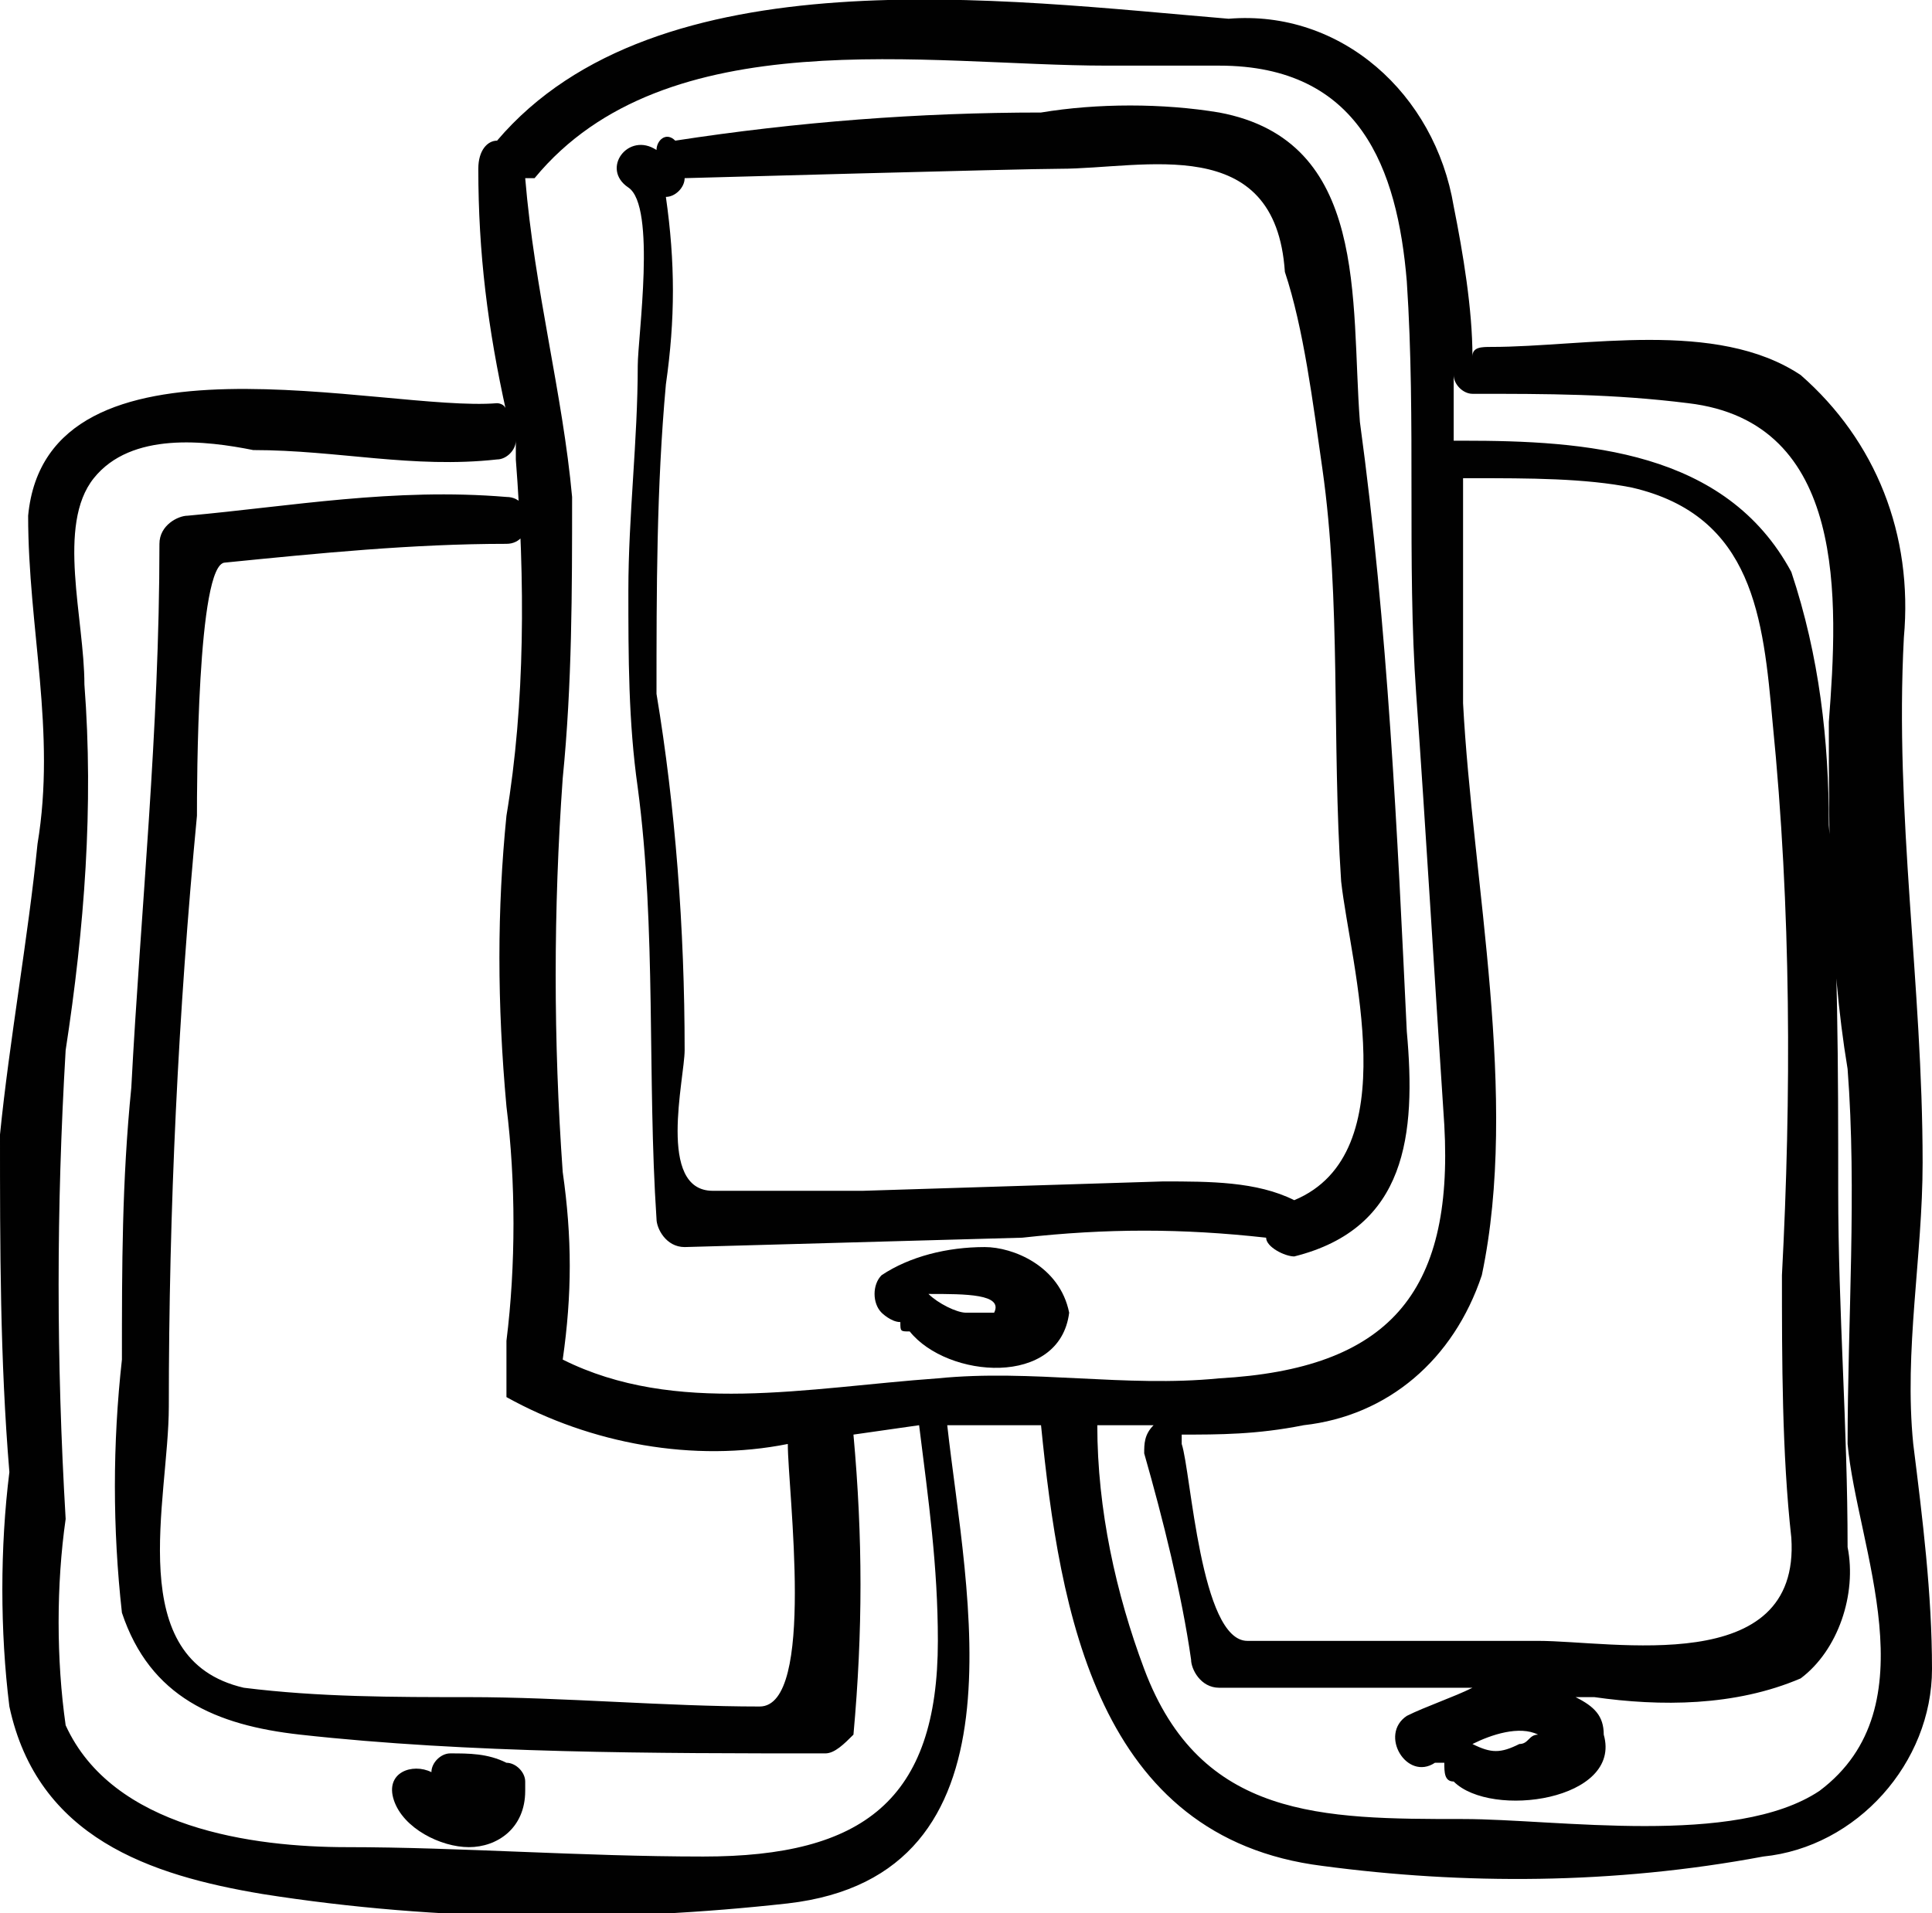
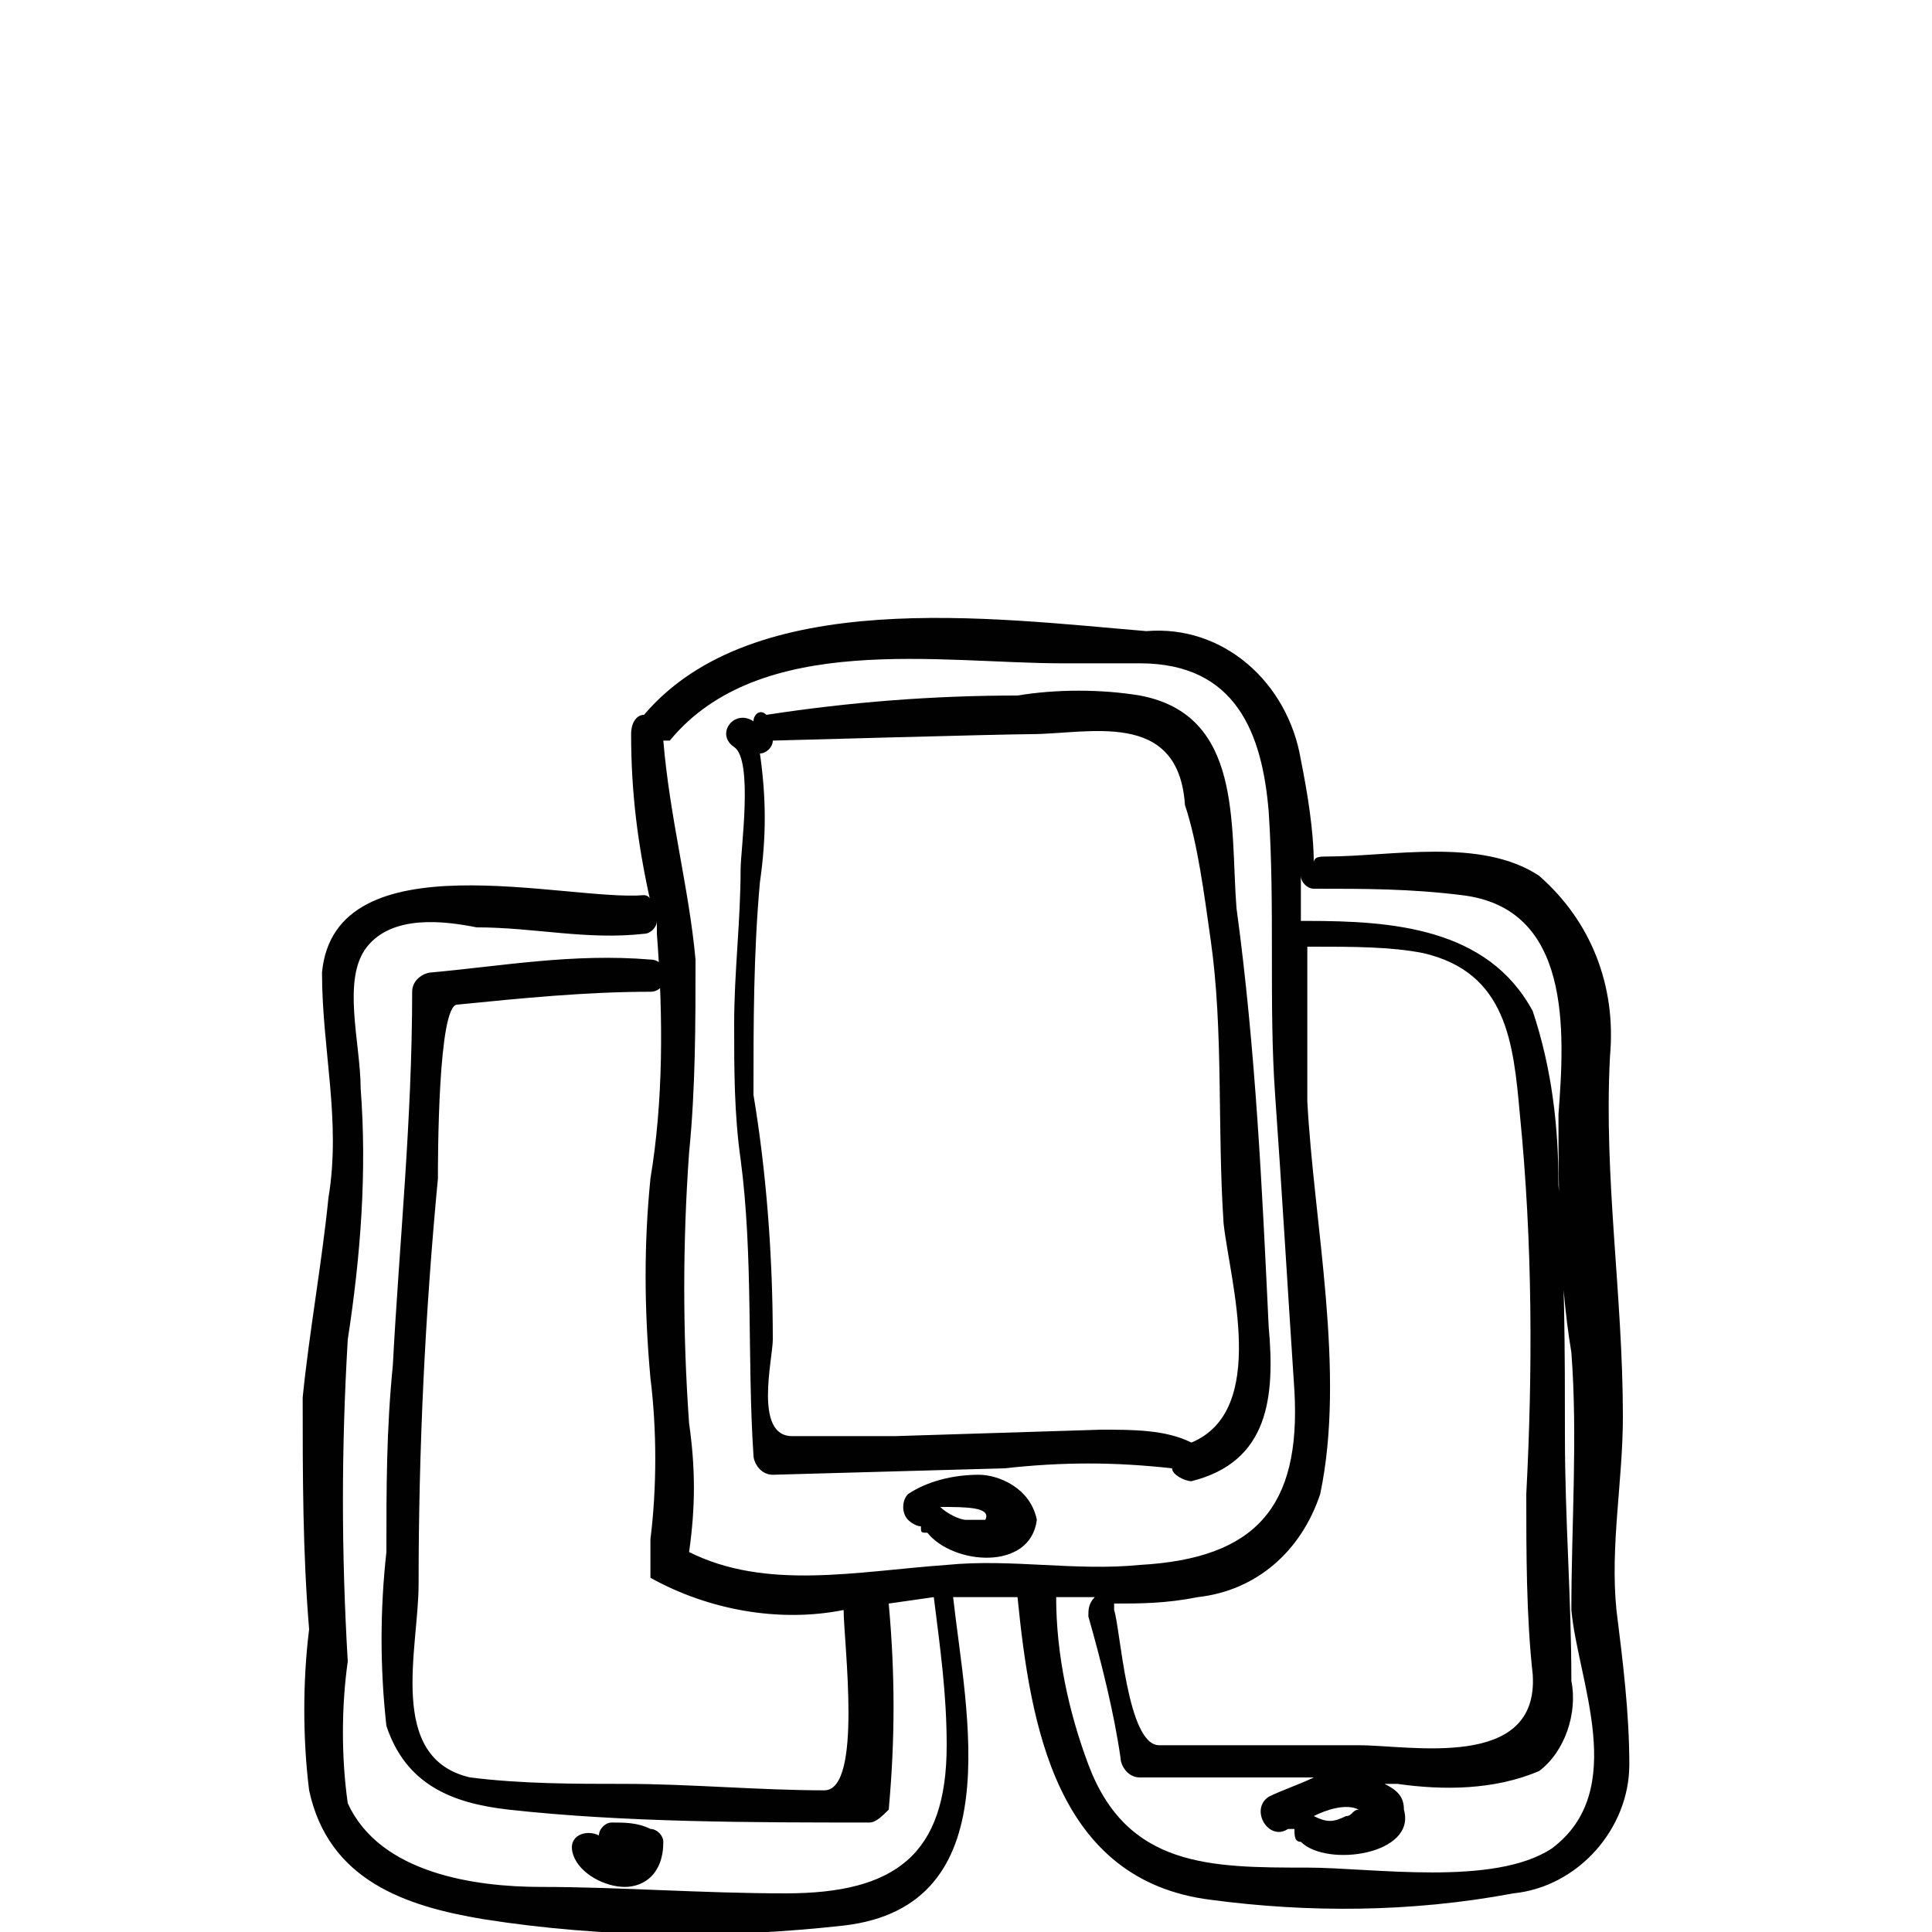
- <svg xmlns="http://www.w3.org/2000/svg" version="1.1" id="Layer_1" x="0px" y="0px" viewBox="0 0 20.6 20.4" style="enable-background:new 0 0 20.6 20.4;" xml:space="preserve">
+ <svg xmlns="http://www.w3.org/2000/svg" version="1.1" id="Layer_1" x="0px" y="0px" viewBox="0 0 30 30" style="enable-background:new 0 0 30 30;" xml:space="preserve">
  <style type="text/css">
	.st0{fill:#010101;}
</style>
  <g id="Layer_2_1_">
    <g id="Layer_1-2">
-       <path class="st0" d="M20.4,15.4c-0.1-1,0.1-2,0.1-3c0-1.9-0.3-3.7-0.2-5.6c0.1-1.1-0.3-2.1-1.1-2.8c-0.9-0.6-2.3-0.3-3.3-0.3    c-0.1,0-0.2,0-0.2,0.1c0-0.5-0.1-1.1-0.2-1.6c-0.2-1.2-1.2-2.1-2.4-2C10.7,0,7-0.5,5.3,1.5l0,0c-0.1,0-0.2,0.1-0.2,0.3    c0,0.9,0.1,1.7,0.3,2.6C5.4,4.3,5.3,4.3,5.3,4.3c-1.2,0.1-4.8-0.9-5,1.2C0.3,6.7,0.6,7.8,0.4,9c-0.1,1-0.3,2.1-0.4,3.1    c0,1.2,0,2.4,0.1,3.6c-0.1,0.8-0.1,1.7,0,2.5c0.3,1.4,1.5,1.8,2.7,2c1.9,0.3,3.8,0.3,5.6,0.1c2.6-0.3,1.9-3.3,1.7-5.1h1    c0.2,2,0.6,4.4,3,4.7c1.5,0.2,3.1,0.2,4.7-0.1c1-0.1,1.8-1,1.8-2C20.6,17,20.5,16.2,20.4,15.4z M15.6,7.5c0-0.8,0-1.6,0-2.4h0.1    c0.6,0,1.2,0,1.7,0.1c1.3,0.3,1.4,1.4,1.5,2.5c0.2,2,0.2,4,0.1,5.9c0,0.9,0,1.9,0.1,2.8c0.1,1.5-1.9,1.1-2.7,1.1h-3.1    c-0.5,0-0.6-1.8-0.7-2.1c0,0,0-0.1,0-0.1c0.4,0,0.8,0,1.3-0.1c0.9-0.1,1.6-0.7,1.9-1.6C16.2,11.7,15.7,9.4,15.6,7.5z M16.4,18.5    c-0.1,0-0.1,0.1-0.2,0.1c-0.2,0.1-0.3,0.1-0.5,0l0,0l0,0C15.9,18.5,16.2,18.4,16.4,18.5L16.4,18.5z M7.5,19.8    c-1.3,0-2.6-0.1-3.8-0.1c-1,0-2.5-0.2-3-1.3c-0.1-0.7-0.1-1.5,0-2.2c-0.1-1.7-0.1-3.3,0-5C0.9,9.9,1,8.6,0.9,7.3    C0.9,6.6,0.6,5.6,1,5.1s1.2-0.4,1.7-0.3c0.9,0,1.7,0.2,2.6,0.1c0.1,0,0.2-0.1,0.2-0.2v0.2c0.1,1.3,0.1,2.6-0.1,3.8    c-0.1,1-0.1,2,0,3.1c0.1,0.8,0.1,1.7,0,2.5l0,0v0.6c0.9,0.5,2,0.7,3,0.5c0,0.5,0.3,2.8-0.3,2.8c-1,0-2.1-0.1-3.1-0.1    c-0.8,0-1.6,0-2.4-0.1C1.3,17.7,1.8,16,1.8,15c0-2.1,0.1-4.2,0.3-6.3c0-0.3,0-2.7,0.3-2.7c1-0.1,2-0.2,3-0.2c0.3,0,0.3-0.5,0-0.5    C4.2,5.2,3.1,5.4,2,5.5c-0.1,0-0.3,0.1-0.3,0.3c0,2-0.2,3.9-0.3,5.8c-0.1,1-0.1,1.9-0.1,2.9c-0.1,0.9-0.1,1.8,0,2.7    c0.3,0.9,1,1.2,1.9,1.3c1.8,0.2,3.8,0.2,5.6,0.2c0.1,0,0.2-0.1,0.3-0.2c0.1-1.1,0.1-2.1,0-3.2l0.7-0.1c0.1,0.8,0.2,1.5,0.2,2.3    C10,19.2,9.2,19.8,7.5,19.8L7.5,19.8z M10,14.7c-1.4,0.1-2.8,0.4-4-0.2l0,0c0.1-0.7,0.1-1.3,0-2c-0.1-1.4-0.1-2.8,0-4.2    c0.1-1,0.1-2,0.1-3C6,4.2,5.7,3.1,5.6,1.9c0,0,0,0,0.1,0c1.4-1.7,4.2-1.2,6.1-1.2H13c1.5,0,1.9,1.1,2,2.3c0.1,1.5,0,3,0.1,4.4    s0.2,3.1,0.3,4.6c0.1,1.8-0.6,2.6-2.4,2.7C12,14.8,11,14.6,10,14.7z M19.4,19.1c-0.9,0.6-2.8,0.3-3.8,0.3c-1.5,0-2.8,0-3.4-1.6    c-0.3-0.8-0.5-1.7-0.5-2.6h0.6c-0.1,0.1-0.1,0.2-0.1,0.3c0.2,0.7,0.4,1.5,0.5,2.2c0,0.1,0.1,0.3,0.3,0.3h2.7    c-0.2,0.1-0.5,0.2-0.7,0.3c-0.3,0.2,0,0.7,0.3,0.5h0.1c0,0.1,0,0.2,0.1,0.2c0.4,0.4,1.8,0.2,1.6-0.5c0-0.2-0.1-0.3-0.3-0.4H17    c0.7,0.1,1.5,0.1,2.2-0.2c0.4-0.3,0.6-0.9,0.5-1.4c0-1.3-0.1-2.5-0.1-3.8s0-2.6-0.1-3.9c0-0.9-0.1-1.8-0.4-2.7    c-0.7-1.3-2.2-1.4-3.5-1.4h-0.1V4c0,0.1,0.1,0.2,0.2,0.2c0.8,0,1.5,0,2.3,0.1c1.7,0.2,1.6,2.1,1.5,3.4c0,1.2,0,2.5,0.2,3.7    c0.1,1.3,0,2.7,0,4C19.8,16.5,20.6,18.2,19.4,19.1L19.4,19.1z" />
-       <path class="st0" d="M15,11c-0.1-2.1-0.2-4.3-0.5-6.5c-0.1-1.3,0.1-3-1.5-3.3c-0.6-0.1-1.3-0.1-1.9,0c-1.3,0-2.6,0.1-3.9,0.3    C7.1,1.4,7,1.5,7,1.6C6.7,1.4,6.4,1.8,6.7,2s0.1,1.6,0.1,1.9c0,0.8-0.1,1.6-0.1,2.4c0,0.7,0,1.4,0.1,2.1c0.2,1.5,0.1,3.1,0.2,4.6    c0,0.1,0.1,0.3,0.3,0.3l3.6-0.1c0.9-0.1,1.7-0.1,2.6,0c0,0.1,0.2,0.2,0.3,0.2C15,13.1,15.1,12.1,15,11z M13.8,12.8L13.8,12.8    c-0.4-0.2-0.9-0.2-1.4-0.2l-3.2,0.1c-0.5,0-1,0-1.6,0s-0.3-1.2-0.3-1.5c0-1.3-0.1-2.6-0.3-3.8c0-1.1,0-2.2,0.1-3.3    c0.1-0.7,0.1-1.3,0-2c0.1,0,0.2-0.1,0.2-0.2c0,0,3.6-0.1,4-0.1c0.9,0,2.3-0.4,2.4,1.1C13.9,3.5,14,4.3,14.1,5    c0.2,1.4,0.1,2.9,0.2,4.4C14.4,10.3,15,12.3,13.8,12.8L13.8,12.8z" />
-       <path class="st0" d="M10.5,13.3c-0.4,0-0.8,0.1-1.1,0.3c-0.1,0.1-0.1,0.3,0,0.4c0,0,0.1,0.1,0.2,0.1c0,0.1,0,0.1,0.1,0.1    c0.4,0.5,1.6,0.6,1.7-0.2C11.3,13.5,10.8,13.3,10.5,13.3z M10.6,14c-0.1,0-0.2,0-0.3,0c-0.1,0-0.3-0.1-0.4-0.2    C10.3,13.8,10.7,13.8,10.6,14C10.7,14,10.7,14,10.6,14z" />
-       <path class="st0" d="M5.6,19c0-0.1-0.1-0.2-0.2-0.2c-0.2-0.1-0.4-0.1-0.6-0.1c-0.1,0-0.2,0.1-0.2,0.2c0,0,0,0,0,0    c-0.2-0.1-0.5,0-0.4,0.3c0.1,0.3,0.5,0.5,0.8,0.5c0.3,0,0.6-0.2,0.6-0.6C5.6,19.1,5.6,19.1,5.6,19z" />
+       <path class="st0" d="M25.1,25c-0.1-1,0.1-2,0.1-3c0-1.9-0.3-3.7-0.2-5.6c0.1-1.1-0.3-2.1-1.1-2.8c-0.9-0.6-2.3-0.3-3.3-0.3    c-0.1,0-0.2,0-0.2,0.1c0-0.5-0.1-1.1-0.2-1.6c-0.2-1.2-1.2-2.1-2.4-2c-2.4-0.2-6.1-0.7-7.8,1.3l0,0c-0.1,0-0.2,0.1-0.2,0.3    c0,0.9,0.1,1.7,0.3,2.6c0-0.1-0.1-0.1-0.1-0.1C8.8,14,5.2,13,5,15.1c0,1.2,0.3,2.3,0.1,3.5c-0.1,1-0.3,2.1-0.4,3.1    c0,1.2,0,2.4,0.1,3.6c-0.1,0.8-0.1,1.7,0,2.5c0.3,1.4,1.5,1.8,2.7,2c1.9,0.3,3.8,0.3,5.6,0.1c2.6-0.3,1.9-3.3,1.7-5.1h1    c0.2,2,0.6,4.4,3,4.7c1.5,0.2,3.1,0.2,4.7-0.1c1-0.1,1.8-1,1.8-2C25.3,26.6,25.2,25.8,25.1,25z M20.3,17.1c0-0.8,0-1.6,0-2.4h0.1    c0.6,0,1.2,0,1.7,0.1c1.3,0.3,1.4,1.4,1.5,2.5c0.2,2,0.2,4,0.1,5.9c0,0.9,0,1.9,0.1,2.8c0.1,1.5-1.9,1.1-2.7,1.1H18    c-0.5,0-0.6-1.8-0.7-2.1v-0.1c0.4,0,0.8,0,1.3-0.1c0.9-0.1,1.6-0.7,1.9-1.6C20.9,21.3,20.4,19,20.3,17.1z M21.1,28.1    c-0.1,0-0.1,0.1-0.2,0.1c-0.2,0.1-0.3,0.1-0.5,0l0,0l0,0C20.6,28.1,20.9,28,21.1,28.1L21.1,28.1z M12.2,29.4    c-1.3,0-2.6-0.1-3.8-0.1c-1,0-2.5-0.2-3-1.3c-0.1-0.7-0.1-1.5,0-2.2c-0.1-1.7-0.1-3.3,0-5c0.2-1.3,0.3-2.6,0.2-3.9    c0-0.7-0.3-1.7,0.1-2.2s1.2-0.4,1.7-0.3c0.9,0,1.7,0.2,2.6,0.1c0.1,0,0.2-0.1,0.2-0.2v0.2c0.1,1.3,0.1,2.6-0.1,3.8    c-0.1,1-0.1,2,0,3.1c0.1,0.8,0.1,1.7,0,2.5l0,0v0.6c0.9,0.5,2,0.7,3,0.5c0,0.5,0.3,2.8-0.3,2.8c-1,0-2.1-0.1-3.1-0.1    c-0.8,0-1.6,0-2.4-0.1c-1.3-0.3-0.8-2-0.8-3c0-2.1,0.1-4.2,0.3-6.3c0-0.3,0-2.7,0.3-2.7c1-0.1,2-0.2,3-0.2c0.3,0,0.3-0.5,0-0.5    c-1.2-0.1-2.3,0.1-3.4,0.2c-0.1,0-0.3,0.1-0.3,0.3c0,2-0.2,3.9-0.3,5.8C6,22.2,6,23.1,6,24.1c-0.1,0.9-0.1,1.8,0,2.7    c0.3,0.9,1,1.2,1.9,1.3c1.8,0.2,3.8,0.2,5.6,0.2c0.1,0,0.2-0.1,0.3-0.2c0.1-1.1,0.1-2.1,0-3.2l0.7-0.1c0.1,0.8,0.2,1.5,0.2,2.3    C14.7,28.8,13.9,29.4,12.2,29.4L12.2,29.4z M14.7,24.3c-1.4,0.1-2.8,0.4-4-0.2l0,0c0.1-0.7,0.1-1.3,0-2c-0.1-1.4-0.1-2.8,0-4.2    c0.1-1,0.1-2,0.1-3c-0.1-1.1-0.4-2.2-0.5-3.4c0,0,0,0,0.1,0c1.4-1.7,4.2-1.2,6.1-1.2h1.2c1.5,0,1.9,1.1,2,2.3c0.1,1.5,0,3,0.1,4.4    c0.1,1.4,0.2,3.1,0.3,4.6c0.1,1.8-0.6,2.6-2.4,2.7C16.7,24.4,15.7,24.2,14.7,24.3z M24.1,28.7c-0.9,0.6-2.8,0.3-3.8,0.3    c-1.5,0-2.8,0-3.4-1.6c-0.3-0.8-0.5-1.7-0.5-2.6H17c-0.1,0.1-0.1,0.2-0.1,0.3c0.2,0.7,0.4,1.5,0.5,2.2c0,0.1,0.1,0.3,0.3,0.3h2.7    c-0.2,0.1-0.5,0.2-0.7,0.3c-0.3,0.2,0,0.7,0.3,0.5h0.1c0,0.1,0,0.2,0.1,0.2c0.4,0.4,1.8,0.2,1.6-0.5c0-0.2-0.1-0.3-0.3-0.4h0.2    c0.7,0.1,1.5,0.1,2.2-0.2c0.4-0.3,0.6-0.9,0.5-1.4c0-1.3-0.1-2.5-0.1-3.8c0-1.3,0-2.6-0.1-3.9c0-0.9-0.1-1.8-0.4-2.7    c-0.7-1.3-2.2-1.4-3.5-1.4h-0.1v-0.7c0,0.1,0.1,0.2,0.2,0.2c0.8,0,1.5,0,2.3,0.1c1.7,0.2,1.6,2.1,1.5,3.4c0,1.2,0,2.5,0.2,3.7    c0.1,1.3,0,2.7,0,4C24.5,26.1,25.3,27.8,24.1,28.7L24.1,28.7z" />
+       <path class="st0" d="M19.7,20.6c-0.1-2.1-0.2-4.3-0.5-6.5c-0.1-1.3,0.1-3-1.5-3.3c-0.6-0.1-1.3-0.1-1.9,0c-1.3,0-2.6,0.1-3.9,0.3    c-0.1-0.1-0.2,0-0.2,0.1c-0.3-0.2-0.6,0.2-0.3,0.4c0.3,0.2,0.1,1.6,0.1,1.9c0,0.8-0.1,1.6-0.1,2.4c0,0.7,0,1.4,0.1,2.1    c0.2,1.5,0.1,3.1,0.2,4.6c0,0.1,0.1,0.3,0.3,0.3l3.6-0.1c0.9-0.1,1.7-0.1,2.6,0c0,0.1,0.2,0.2,0.3,0.2    C19.7,22.7,19.8,21.7,19.7,20.6z M18.5,22.4L18.5,22.4c-0.4-0.2-0.9-0.2-1.4-0.2l-3.2,0.1c-0.5,0-1,0-1.6,0    c-0.6,0-0.3-1.2-0.3-1.5c0-1.3-0.1-2.6-0.3-3.8c0-1.1,0-2.2,0.1-3.3c0.1-0.7,0.1-1.3,0-2c0.1,0,0.2-0.1,0.2-0.2c0,0,3.6-0.1,4-0.1    c0.9,0,2.3-0.4,2.4,1.1c0.2,0.6,0.3,1.4,0.4,2.1C19,16,18.9,17.5,19,19C19.1,19.9,19.7,21.9,18.5,22.4L18.5,22.4z" />
+       <path class="st0" d="M15.2,22.9c-0.4,0-0.8,0.1-1.1,0.3c-0.1,0.1-0.1,0.3,0,0.4c0,0,0.1,0.1,0.2,0.1c0,0.1,0,0.1,0.1,0.1    c0.4,0.5,1.6,0.6,1.7-0.2C16,23.1,15.5,22.9,15.2,22.9z M15.3,23.6c-0.1,0-0.2,0-0.3,0s-0.3-0.1-0.4-0.2    C15,23.4,15.4,23.4,15.3,23.6C15.4,23.6,15.4,23.6,15.3,23.6z" />
+       <path class="st0" d="M10.3,28.6c0-0.1-0.1-0.2-0.2-0.2c-0.2-0.1-0.4-0.1-0.6-0.1c-0.1,0-0.2,0.1-0.2,0.2l0,0    c-0.2-0.1-0.5,0-0.4,0.3c0.1,0.3,0.5,0.5,0.8,0.5C10,29.3,10.3,29.1,10.3,28.6C10.3,28.7,10.3,28.7,10.3,28.6z" />
    </g>
  </g>
</svg>
